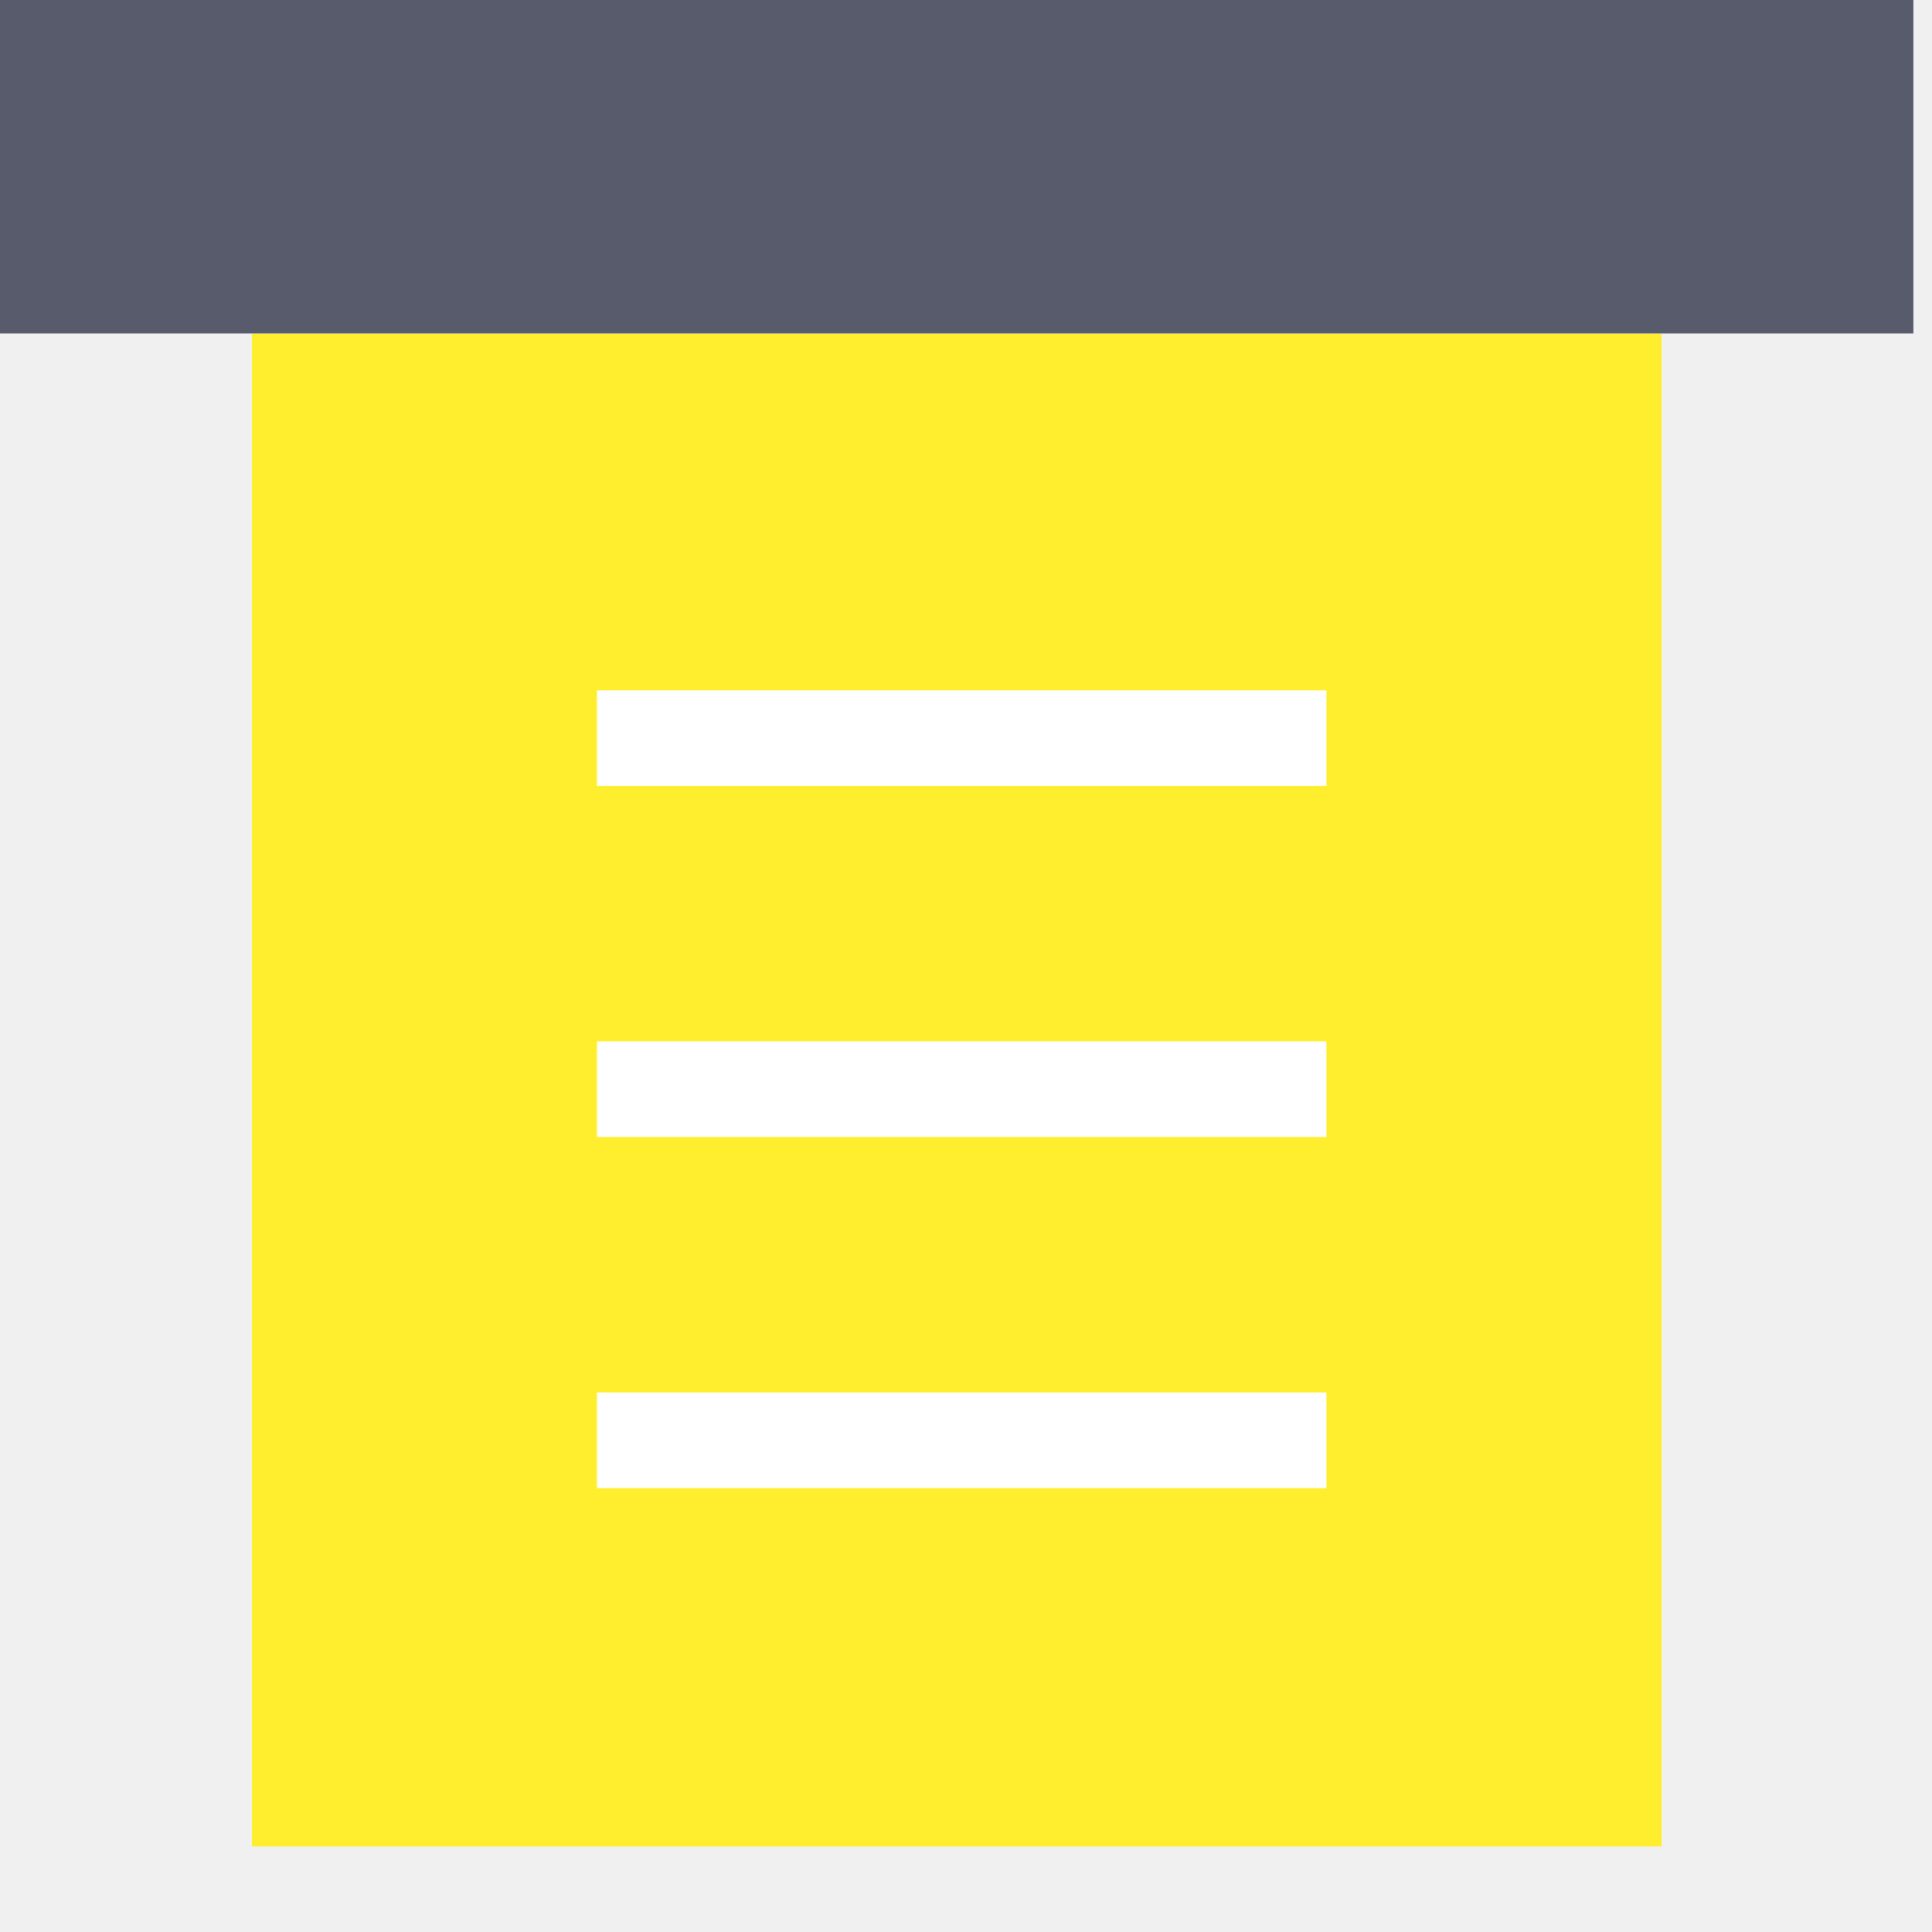
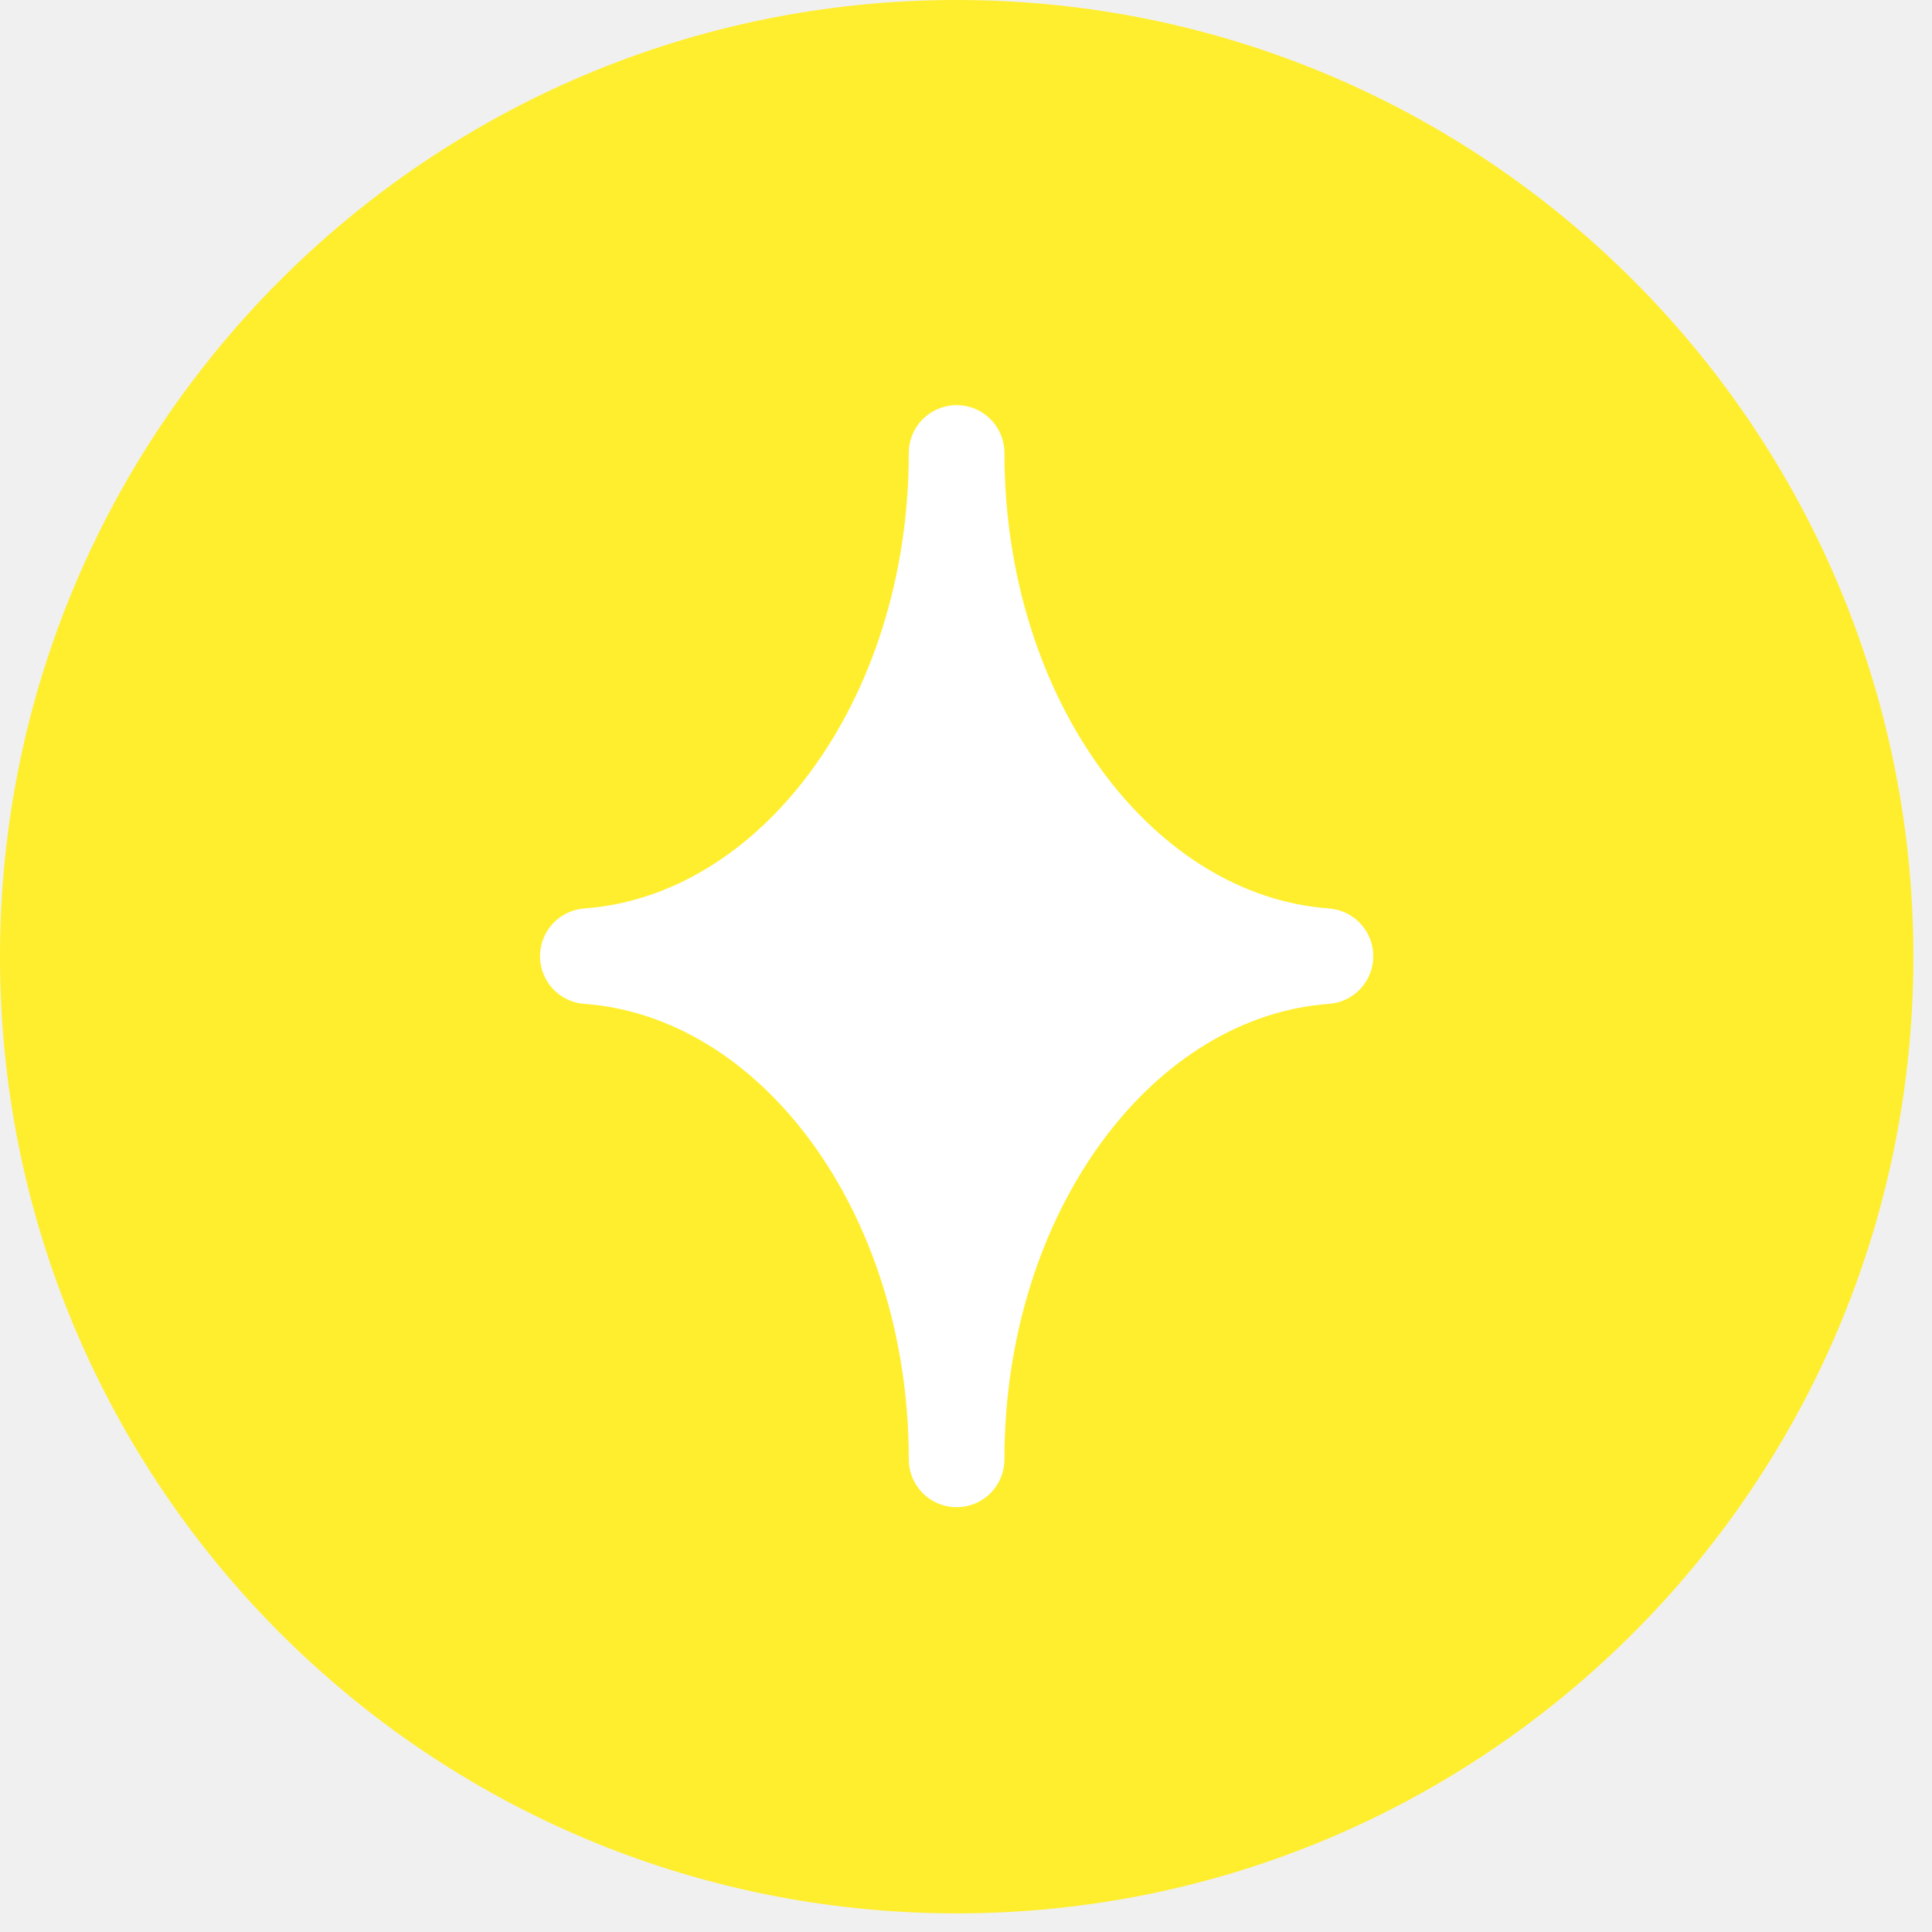
<svg xmlns="http://www.w3.org/2000/svg" width="22" height="22" viewBox="0 0 22 22" fill="none">
-   <path d="M18.921 3.802H2.869V21.025H18.921V3.802Z" fill="#FFEE2E" />
-   <path d="M6.798 8.405H15.104" stroke="white" stroke-width="1.089" stroke-linejoin="round" />
-   <path d="M6.798 12.403H15.104" stroke="white" stroke-width="1.089" stroke-linejoin="round" />
-   <path d="M6.798 16.401H15.104" stroke="white" stroke-width="1.089" stroke-linejoin="round" />
-   <path d="M21.788 0H0V3.797H21.788V0Z" fill="#575B6C" />
+   <path d="M10.894 21.788C16.91 21.788 21.788 16.91 21.788 10.894C21.788 4.877 16.91 0 10.894 0C4.877 0 0 4.877 0 10.894C0 16.91 4.877 21.788 10.894 21.788Z" fill="#FFEE2E" />
+   <path d="M10.893 5.158C10.893 8.219 9.036 10.714 6.694 10.888C9.036 11.062 10.893 13.563 10.893 16.618C10.893 13.557 12.751 11.062 15.093 10.888C12.751 10.714 10.893 8.214 10.893 5.158Z" fill="white" stroke="white" stroke-width="1.089" stroke-linejoin="round" />
</svg>
